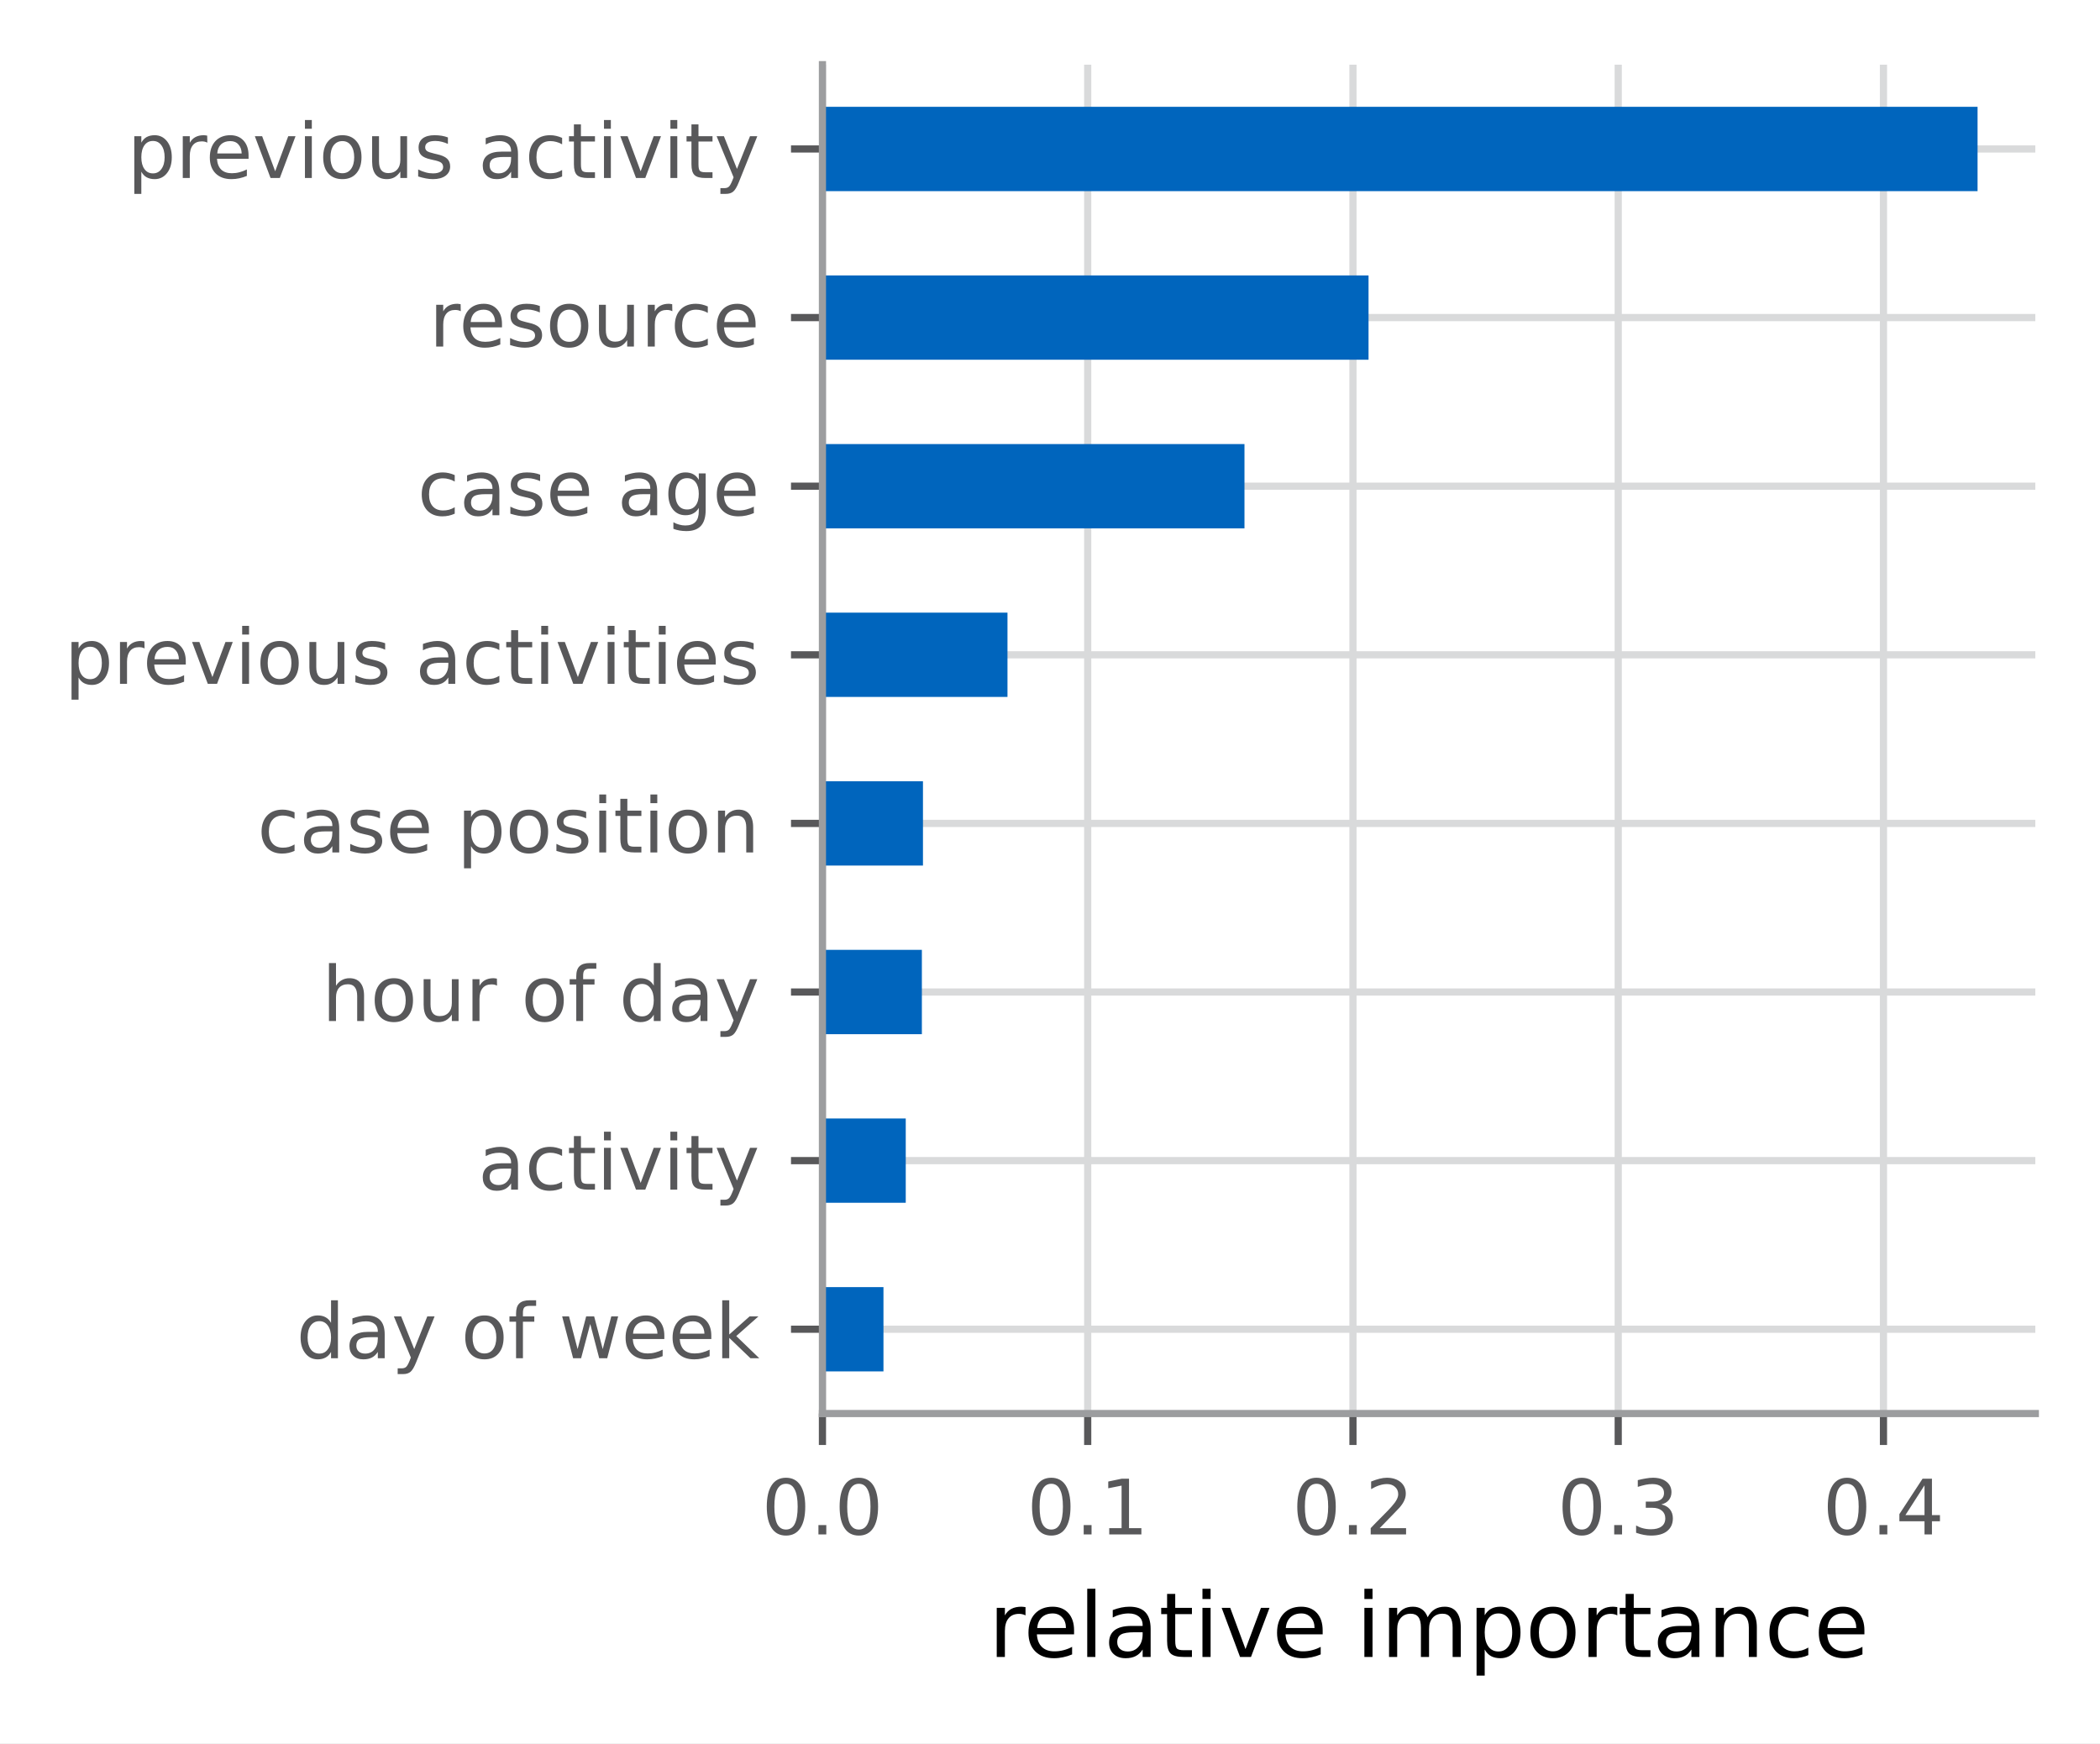
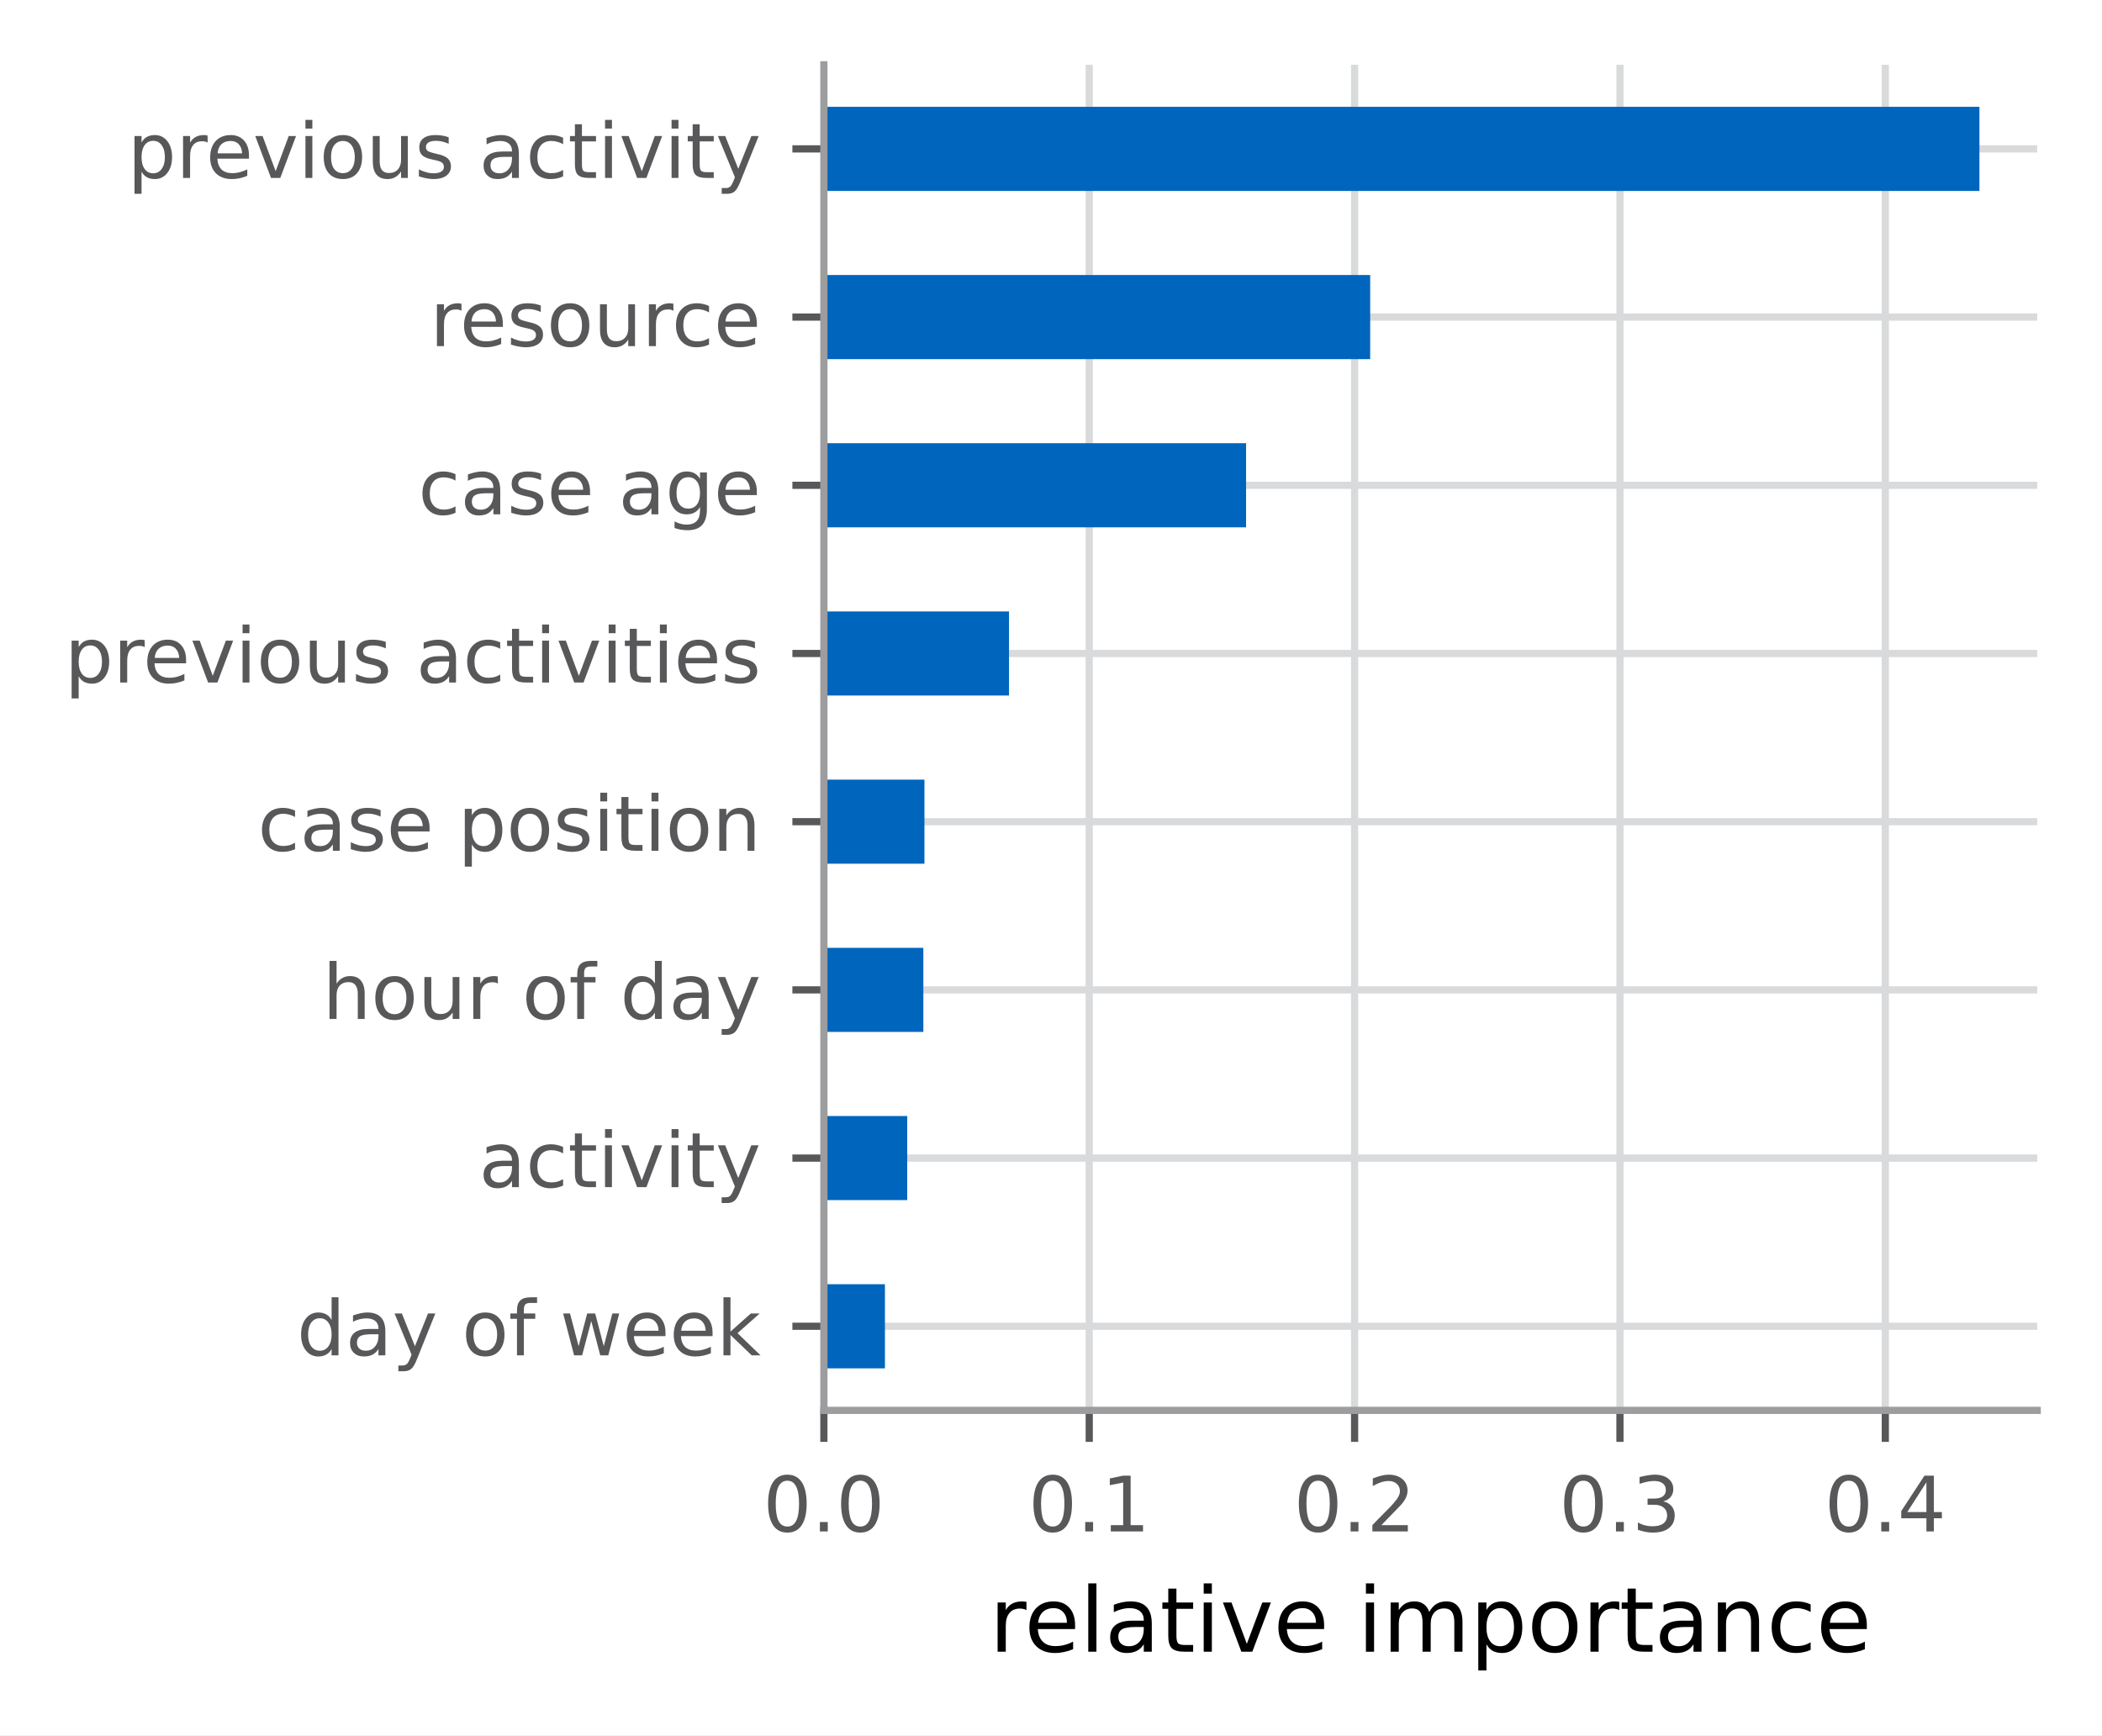
- <svg xmlns="http://www.w3.org/2000/svg" xmlns:xlink="http://www.w3.org/1999/xlink" width="233.795pt" height="194.056pt" viewBox="0 0 233.795 194.056" version="1.1">
+ <svg xmlns="http://www.w3.org/2000/svg" xmlns:xlink="http://www.w3.org/1999/xlink" width="233.599pt" height="192.865pt" viewBox="0 0 233.599 192.865" version="1.1">
  <defs>
    <style type="text/css">*{stroke-linejoin: round; stroke-linecap: butt}</style>
  </defs>
  <g id="figure_1">
    <g id="patch_1">
-       <path d="M 0 194.056  L 233.795 194.056  L 233.795 0  L 0 0  z " style="fill: #ffffff" />
+       <path d="M 0 192.865  L 233.599 192.865  L 233.599 0  L 0 0  z " style="fill: #ffffff" />
    </g>
    <g id="axes_1">
      <g id="patch_2">
-         <path d="M 91.563 157.356  L 226.595 157.356  L 226.595 7.2  L 91.563 7.2  z " style="fill: #ffffff" />
+         <path d="M 91.559 156.76  L 226.399 156.76  L 226.399 7.2  L 91.559 7.2  z " style="fill: #ffffff" />
      </g>
      <g id="matplotlib.axis_1">
        <g id="xtick_1">
          <g id="line2d_1">
-             <path d="M 91.563 157.356  L 91.563 7.2  " clip-path="url(#p8a31a32165)" style="fill: none; stroke: #d9dadb; stroke-width: 0.8; stroke-linecap: square" />
+             <path d="M 91.559 156.76  L 91.559 7.2  " clip-path="url(#p50f3925aab)" style="fill: none; stroke: #d9dadb; stroke-width: 0.8; stroke-linecap: square" />
          </g>
          <g id="line2d_2">
            <defs>
-               <path id="m498fa85dc9" d="M 0 0  L 0 3.5  " style="stroke: #58585a; stroke-width: 0.8" />
+               <path id="m70961c108e" d="M 0 0  L 0 3.5  " style="stroke: #58585a; stroke-width: 0.8" />
            </defs>
            <g>
-               <use xlink:href="#m498fa85dc9" x="91.563" y="157.356" style="fill: #58585a; stroke: #58585a; stroke-width: 0.8" />
+               <use xlink:href="#m70961c108e" x="91.559" y="156.76" style="fill: #58585a; stroke: #58585a; stroke-width: 0.8" />
            </g>
          </g>
          <g id="text_1">
-             <text style="font-size: 8.5px; font-family: 'DejaVu Sans', 'Bitstream Vera Sans', 'Computer Modern Sans Serif', 'Lucida Grande', 'Verdana', 'Geneva', 'Lucid', 'Arial', 'Helvetica', 'Avant Garde', sans-serif; text-anchor: middle; fill: #58585a" x="91.563" y="170.814" transform="rotate(-0 91.56328 170.8137)">0.0</text>
+             <text style="font-size: 8.5px; font-family: 'DejaVu Sans', 'Bitstream Vera Sans', 'Computer Modern Sans Serif', 'Lucida Grande', 'Verdana', 'Geneva', 'Lucid', 'Arial', 'Helvetica', 'Avant Garde', sans-serif; text-anchor: middle; fill: #58585a" x="91.559" y="170.219" transform="rotate(-0 91.5593 170.2187)">0.0</text>
          </g>
        </g>
        <g id="xtick_2">
          <g id="line2d_3">
-             <path d="M 121.095 157.356  L 121.095 7.2  " clip-path="url(#p8a31a32165)" style="fill: none; stroke: #d9dadb; stroke-width: 0.8; stroke-linecap: square" />
+             <path d="M 121.049 156.76  L 121.049 7.2  " clip-path="url(#p50f3925aab)" style="fill: none; stroke: #d9dadb; stroke-width: 0.8; stroke-linecap: square" />
          </g>
          <g id="line2d_4">
            <g>
-               <use xlink:href="#m498fa85dc9" x="121.095" y="157.356" style="fill: #58585a; stroke: #58585a; stroke-width: 0.8" />
+               <use xlink:href="#m70961c108e" x="121.049" y="156.76" style="fill: #58585a; stroke: #58585a; stroke-width: 0.8" />
            </g>
          </g>
          <g id="text_2">
-             <text style="font-size: 8.5px; font-family: 'DejaVu Sans', 'Bitstream Vera Sans', 'Computer Modern Sans Serif', 'Lucida Grande', 'Verdana', 'Geneva', 'Lucid', 'Arial', 'Helvetica', 'Avant Garde', sans-serif; text-anchor: middle; fill: #58585a" x="121.095" y="170.814" transform="rotate(-0 121.0947 170.8137)">0.1</text>
+             <text style="font-size: 8.5px; font-family: 'DejaVu Sans', 'Bitstream Vera Sans', 'Computer Modern Sans Serif', 'Lucida Grande', 'Verdana', 'Geneva', 'Lucid', 'Arial', 'Helvetica', 'Avant Garde', sans-serif; text-anchor: middle; fill: #58585a" x="121.049" y="170.219" transform="rotate(-0 121.0489 170.2187)">0.1</text>
          </g>
        </g>
        <g id="xtick_3">
          <g id="line2d_5">
-             <path d="M 150.626 157.356  L 150.626 7.2  " clip-path="url(#p8a31a32165)" style="fill: none; stroke: #d9dadb; stroke-width: 0.8; stroke-linecap: square" />
+             <path d="M 150.539 156.76  L 150.539 7.2  " clip-path="url(#p50f3925aab)" style="fill: none; stroke: #d9dadb; stroke-width: 0.8; stroke-linecap: square" />
          </g>
          <g id="line2d_6">
            <g>
-               <use xlink:href="#m498fa85dc9" x="150.626" y="157.356" style="fill: #58585a; stroke: #58585a; stroke-width: 0.8" />
+               <use xlink:href="#m70961c108e" x="150.539" y="156.76" style="fill: #58585a; stroke: #58585a; stroke-width: 0.8" />
            </g>
          </g>
          <g id="text_3">
-             <text style="font-size: 8.5px; font-family: 'DejaVu Sans', 'Bitstream Vera Sans', 'Computer Modern Sans Serif', 'Lucida Grande', 'Verdana', 'Geneva', 'Lucid', 'Arial', 'Helvetica', 'Avant Garde', sans-serif; text-anchor: middle; fill: #58585a" x="150.626" y="170.814" transform="rotate(-0 150.6262 170.8137)">0.2</text>
+             <text style="font-size: 8.5px; font-family: 'DejaVu Sans', 'Bitstream Vera Sans', 'Computer Modern Sans Serif', 'Lucida Grande', 'Verdana', 'Geneva', 'Lucid', 'Arial', 'Helvetica', 'Avant Garde', sans-serif; text-anchor: middle; fill: #58585a" x="150.539" y="170.219" transform="rotate(-0 150.5386 170.2187)">0.2</text>
          </g>
        </g>
        <g id="xtick_4">
          <g id="line2d_7">
-             <path d="M 180.158 157.356  L 180.158 7.2  " clip-path="url(#p8a31a32165)" style="fill: none; stroke: #d9dadb; stroke-width: 0.8; stroke-linecap: square" />
+             <path d="M 180.028 156.76  L 180.028 7.2  " clip-path="url(#p50f3925aab)" style="fill: none; stroke: #d9dadb; stroke-width: 0.8; stroke-linecap: square" />
          </g>
          <g id="line2d_8">
            <g>
-               <use xlink:href="#m498fa85dc9" x="180.158" y="157.356" style="fill: #58585a; stroke: #58585a; stroke-width: 0.8" />
+               <use xlink:href="#m70961c108e" x="180.028" y="156.76" style="fill: #58585a; stroke: #58585a; stroke-width: 0.8" />
            </g>
          </g>
          <g id="text_4">
-             <text style="font-size: 8.5px; font-family: 'DejaVu Sans', 'Bitstream Vera Sans', 'Computer Modern Sans Serif', 'Lucida Grande', 'Verdana', 'Geneva', 'Lucid', 'Arial', 'Helvetica', 'Avant Garde', sans-serif; text-anchor: middle; fill: #58585a" x="180.158" y="170.814" transform="rotate(-0 180.1577 170.8137)">0.3</text>
+             <text style="font-size: 8.5px; font-family: 'DejaVu Sans', 'Bitstream Vera Sans', 'Computer Modern Sans Serif', 'Lucida Grande', 'Verdana', 'Geneva', 'Lucid', 'Arial', 'Helvetica', 'Avant Garde', sans-serif; text-anchor: middle; fill: #58585a" x="180.028" y="170.219" transform="rotate(-0 180.0282 170.2187)">0.3</text>
          </g>
        </g>
        <g id="xtick_5">
          <g id="line2d_9">
-             <path d="M 209.689 157.356  L 209.689 7.2  " clip-path="url(#p8a31a32165)" style="fill: none; stroke: #d9dadb; stroke-width: 0.8; stroke-linecap: square" />
+             <path d="M 209.518 156.76  L 209.518 7.2  " clip-path="url(#p50f3925aab)" style="fill: none; stroke: #d9dadb; stroke-width: 0.8; stroke-linecap: square" />
          </g>
          <g id="line2d_10">
            <g>
-               <use xlink:href="#m498fa85dc9" x="209.689" y="157.356" style="fill: #58585a; stroke: #58585a; stroke-width: 0.8" />
+               <use xlink:href="#m70961c108e" x="209.518" y="156.76" style="fill: #58585a; stroke: #58585a; stroke-width: 0.8" />
            </g>
          </g>
          <g id="text_5">
-             <text style="font-size: 8.5px; font-family: 'DejaVu Sans', 'Bitstream Vera Sans', 'Computer Modern Sans Serif', 'Lucida Grande', 'Verdana', 'Geneva', 'Lucid', 'Arial', 'Helvetica', 'Avant Garde', sans-serif; text-anchor: middle; fill: #58585a" x="209.689" y="170.814" transform="rotate(-0 209.6891 170.8137)">0.4</text>
+             <text style="font-size: 8.5px; font-family: 'DejaVu Sans', 'Bitstream Vera Sans', 'Computer Modern Sans Serif', 'Lucida Grande', 'Verdana', 'Geneva', 'Lucid', 'Arial', 'Helvetica', 'Avant Garde', sans-serif; text-anchor: middle; fill: #58585a" x="209.518" y="170.219" transform="rotate(-0 209.5178 170.2187)">0.4</text>
          </g>
        </g>
        <g id="text_6">
-           <text style="font-size: 10px; font-family: 'DejaVu Sans', 'Bitstream Vera Sans', 'Computer Modern Sans Serif', 'Lucida Grande', 'Verdana', 'Geneva', 'Lucid', 'Arial', 'Helvetica', 'Avant Garde', sans-serif; text-anchor: middle" x="159.079" y="184.454" transform="rotate(-0 159.0789 184.4541)">relative importance</text>
+           <text style="font-size: 10px; font-family: 'DejaVu Sans', 'Bitstream Vera Sans', 'Computer Modern Sans Serif', 'Lucida Grande', 'Verdana', 'Geneva', 'Lucid', 'Arial', 'Helvetica', 'Avant Garde', sans-serif; text-anchor: middle" x="158.979" y="183.585" transform="rotate(-0 158.9793 183.5848)">relative importance</text>
        </g>
      </g>
      <g id="matplotlib.axis_2">
        <g id="ytick_1">
          <g id="line2d_11">
-             <path d="M 91.563 147.971  L 226.595 147.971  " clip-path="url(#p8a31a32165)" style="fill: none; stroke: #d9dadb; stroke-width: 0.8; stroke-linecap: square" />
+             <path d="M 91.559 147.412  L 226.399 147.412  " clip-path="url(#p50f3925aab)" style="fill: none; stroke: #d9dadb; stroke-width: 0.8; stroke-linecap: square" />
          </g>
          <g id="line2d_12">
            <defs>
-               <path id="m5a90a7af0b" d="M 0 0  L -3.5 0  " style="stroke: #58585a; stroke-width: 0.8" />
+               <path id="mb34a92b600" d="M 0 0  L -3.5 0  " style="stroke: #58585a; stroke-width: 0.8" />
            </defs>
            <g>
-               <use xlink:href="#m5a90a7af0b" x="91.563" y="147.971" style="fill: #58585a; stroke: #58585a; stroke-width: 0.8" />
+               <use xlink:href="#mb34a92b600" x="91.559" y="147.412" style="fill: #58585a; stroke: #58585a; stroke-width: 0.8" />
            </g>
          </g>
          <g id="text_7">
-             <text style="font-size: 8.5px; font-family: 'DejaVu Sans', 'Bitstream Vera Sans', 'Computer Modern Sans Serif', 'Lucida Grande', 'Verdana', 'Geneva', 'Lucid', 'Arial', 'Helvetica', 'Avant Garde', sans-serif; text-anchor: end; fill: #58585a" x="84.563" y="151.2" transform="rotate(-0 84.56328 151.2003)">day of week</text>
+             <text style="font-size: 8.5px; font-family: 'DejaVu Sans', 'Bitstream Vera Sans', 'Computer Modern Sans Serif', 'Lucida Grande', 'Verdana', 'Geneva', 'Lucid', 'Arial', 'Helvetica', 'Avant Garde', sans-serif; text-anchor: end; fill: #58585a" x="84.559" y="150.642" transform="rotate(-0 84.5593 150.6418)">day of week</text>
          </g>
        </g>
        <g id="ytick_2">
          <g id="line2d_13">
-             <path d="M 91.563 129.201  L 226.595 129.201  " clip-path="url(#p8a31a32165)" style="fill: none; stroke: #d9dadb; stroke-width: 0.8; stroke-linecap: square" />
+             <path d="M 91.559 128.718  L 226.399 128.718  " clip-path="url(#p50f3925aab)" style="fill: none; stroke: #d9dadb; stroke-width: 0.8; stroke-linecap: square" />
          </g>
          <g id="line2d_14">
            <g>
-               <use xlink:href="#m5a90a7af0b" x="91.563" y="129.201" style="fill: #58585a; stroke: #58585a; stroke-width: 0.8" />
+               <use xlink:href="#mb34a92b600" x="91.559" y="128.718" style="fill: #58585a; stroke: #58585a; stroke-width: 0.8" />
            </g>
          </g>
          <g id="text_8">
-             <text style="font-size: 8.5px; font-family: 'DejaVu Sans', 'Bitstream Vera Sans', 'Computer Modern Sans Serif', 'Lucida Grande', 'Verdana', 'Geneva', 'Lucid', 'Arial', 'Helvetica', 'Avant Garde', sans-serif; text-anchor: end; fill: #58585a" x="84.563" y="132.431" transform="rotate(-0 84.56328 132.4308)">activity</text>
+             <text style="font-size: 8.5px; font-family: 'DejaVu Sans', 'Bitstream Vera Sans', 'Computer Modern Sans Serif', 'Lucida Grande', 'Verdana', 'Geneva', 'Lucid', 'Arial', 'Helvetica', 'Avant Garde', sans-serif; text-anchor: end; fill: #58585a" x="84.559" y="131.947" transform="rotate(-0 84.5593 131.9468)">activity</text>
          </g>
        </g>
        <g id="ytick_3">
          <g id="line2d_15">
-             <path d="M 91.563 110.432  L 226.595 110.432  " clip-path="url(#p8a31a32165)" style="fill: none; stroke: #d9dadb; stroke-width: 0.8; stroke-linecap: square" />
+             <path d="M 91.559 110.022  L 226.399 110.022  " clip-path="url(#p50f3925aab)" style="fill: none; stroke: #d9dadb; stroke-width: 0.8; stroke-linecap: square" />
          </g>
          <g id="line2d_16">
            <g>
-               <use xlink:href="#m5a90a7af0b" x="91.563" y="110.432" style="fill: #58585a; stroke: #58585a; stroke-width: 0.8" />
+               <use xlink:href="#mb34a92b600" x="91.559" y="110.022" style="fill: #58585a; stroke: #58585a; stroke-width: 0.8" />
            </g>
          </g>
          <g id="text_9">
-             <text style="font-size: 8.5px; font-family: 'DejaVu Sans', 'Bitstream Vera Sans', 'Computer Modern Sans Serif', 'Lucida Grande', 'Verdana', 'Geneva', 'Lucid', 'Arial', 'Helvetica', 'Avant Garde', sans-serif; text-anchor: end; fill: #58585a" x="84.563" y="113.661" transform="rotate(-0 84.56328 113.6614)">hour of day</text>
+             <text style="font-size: 8.5px; font-family: 'DejaVu Sans', 'Bitstream Vera Sans', 'Computer Modern Sans Serif', 'Lucida Grande', 'Verdana', 'Geneva', 'Lucid', 'Arial', 'Helvetica', 'Avant Garde', sans-serif; text-anchor: end; fill: #58585a" x="84.559" y="113.252" transform="rotate(-0 84.5593 113.2518)">hour of day</text>
          </g>
        </g>
        <g id="ytick_4">
          <g id="line2d_17">
-             <path d="M 91.563 91.663  L 226.595 91.663  " clip-path="url(#p8a31a32165)" style="fill: none; stroke: #d9dadb; stroke-width: 0.8; stroke-linecap: square" />
+             <path d="M 91.559 91.328  L 226.399 91.328  " clip-path="url(#p50f3925aab)" style="fill: none; stroke: #d9dadb; stroke-width: 0.8; stroke-linecap: square" />
          </g>
          <g id="line2d_18">
            <g>
-               <use xlink:href="#m5a90a7af0b" x="91.563" y="91.663" style="fill: #58585a; stroke: #58585a; stroke-width: 0.8" />
+               <use xlink:href="#mb34a92b600" x="91.559" y="91.328" style="fill: #58585a; stroke: #58585a; stroke-width: 0.8" />
            </g>
          </g>
          <g id="text_10">
-             <text style="font-size: 8.5px; font-family: 'DejaVu Sans', 'Bitstream Vera Sans', 'Computer Modern Sans Serif', 'Lucida Grande', 'Verdana', 'Geneva', 'Lucid', 'Arial', 'Helvetica', 'Avant Garde', sans-serif; text-anchor: end; fill: #58585a" x="84.563" y="94.892" transform="rotate(-0 84.56328 94.8919)">case position</text>
+             <text style="font-size: 8.5px; font-family: 'DejaVu Sans', 'Bitstream Vera Sans', 'Computer Modern Sans Serif', 'Lucida Grande', 'Verdana', 'Geneva', 'Lucid', 'Arial', 'Helvetica', 'Avant Garde', sans-serif; text-anchor: end; fill: #58585a" x="84.559" y="94.557" transform="rotate(-0 84.5593 94.55684)">case position</text>
          </g>
        </g>
        <g id="ytick_5">
          <g id="line2d_19">
-             <path d="M 91.563 72.893  L 226.595 72.893  " clip-path="url(#p8a31a32165)" style="fill: none; stroke: #d9dadb; stroke-width: 0.8; stroke-linecap: square" />
+             <path d="M 91.559 72.632  L 226.399 72.632  " clip-path="url(#p50f3925aab)" style="fill: none; stroke: #d9dadb; stroke-width: 0.8; stroke-linecap: square" />
          </g>
          <g id="line2d_20">
            <g>
-               <use xlink:href="#m5a90a7af0b" x="91.563" y="72.893" style="fill: #58585a; stroke: #58585a; stroke-width: 0.8" />
+               <use xlink:href="#mb34a92b600" x="91.559" y="72.632" style="fill: #58585a; stroke: #58585a; stroke-width: 0.8" />
            </g>
          </g>
          <g id="text_11">
-             <text style="font-size: 8.5px; font-family: 'DejaVu Sans', 'Bitstream Vera Sans', 'Computer Modern Sans Serif', 'Lucida Grande', 'Verdana', 'Geneva', 'Lucid', 'Arial', 'Helvetica', 'Avant Garde', sans-serif; text-anchor: end; fill: #58585a" x="84.563" y="76.122" transform="rotate(-0 84.56328 76.12244)">previous activities</text>
+             <text style="font-size: 8.5px; font-family: 'DejaVu Sans', 'Bitstream Vera Sans', 'Computer Modern Sans Serif', 'Lucida Grande', 'Verdana', 'Geneva', 'Lucid', 'Arial', 'Helvetica', 'Avant Garde', sans-serif; text-anchor: end; fill: #58585a" x="84.559" y="75.862" transform="rotate(-0 84.5593 75.86184)">previous activities</text>
          </g>
        </g>
        <g id="ytick_6">
          <g id="line2d_21">
-             <path d="M 91.563 54.124  L 226.595 54.124  " clip-path="url(#p8a31a32165)" style="fill: none; stroke: #d9dadb; stroke-width: 0.8; stroke-linecap: square" />
+             <path d="M 91.559 53.938  L 226.399 53.938  " clip-path="url(#p50f3925aab)" style="fill: none; stroke: #d9dadb; stroke-width: 0.8; stroke-linecap: square" />
          </g>
          <g id="line2d_22">
            <g>
-               <use xlink:href="#m5a90a7af0b" x="91.563" y="54.124" style="fill: #58585a; stroke: #58585a; stroke-width: 0.8" />
+               <use xlink:href="#mb34a92b600" x="91.559" y="53.938" style="fill: #58585a; stroke: #58585a; stroke-width: 0.8" />
            </g>
          </g>
          <g id="text_12">
-             <text style="font-size: 8.5px; font-family: 'DejaVu Sans', 'Bitstream Vera Sans', 'Computer Modern Sans Serif', 'Lucida Grande', 'Verdana', 'Geneva', 'Lucid', 'Arial', 'Helvetica', 'Avant Garde', sans-serif; text-anchor: end; fill: #58585a" x="84.563" y="57.353" transform="rotate(-0 84.56328 57.35265)">case age</text>
+             <text style="font-size: 8.5px; font-family: 'DejaVu Sans', 'Bitstream Vera Sans', 'Computer Modern Sans Serif', 'Lucida Grande', 'Verdana', 'Geneva', 'Lucid', 'Arial', 'Helvetica', 'Avant Garde', sans-serif; text-anchor: end; fill: #58585a" x="84.559" y="57.167" transform="rotate(-0 84.5593 57.16684)">case age</text>
          </g>
        </g>
        <g id="ytick_7">
          <g id="line2d_23">
-             <path d="M 91.563 35.354  L 226.595 35.354  " clip-path="url(#p8a31a32165)" style="fill: none; stroke: #d9dadb; stroke-width: 0.8; stroke-linecap: square" />
+             <path d="M 91.559 35.242  L 226.399 35.242  " clip-path="url(#p50f3925aab)" style="fill: none; stroke: #d9dadb; stroke-width: 0.8; stroke-linecap: square" />
          </g>
          <g id="line2d_24">
            <g>
-               <use xlink:href="#m5a90a7af0b" x="91.563" y="35.354" style="fill: #58585a; stroke: #58585a; stroke-width: 0.8" />
+               <use xlink:href="#mb34a92b600" x="91.559" y="35.242" style="fill: #58585a; stroke: #58585a; stroke-width: 0.8" />
            </g>
          </g>
          <g id="text_13">
-             <text style="font-size: 8.5px; font-family: 'DejaVu Sans', 'Bitstream Vera Sans', 'Computer Modern Sans Serif', 'Lucida Grande', 'Verdana', 'Geneva', 'Lucid', 'Arial', 'Helvetica', 'Avant Garde', sans-serif; text-anchor: end; fill: #58585a" x="84.563" y="38.583" transform="rotate(-0 84.56328 38.58319)">resource</text>
+             <text style="font-size: 8.5px; font-family: 'DejaVu Sans', 'Bitstream Vera Sans', 'Computer Modern Sans Serif', 'Lucida Grande', 'Verdana', 'Geneva', 'Lucid', 'Arial', 'Helvetica', 'Avant Garde', sans-serif; text-anchor: end; fill: #58585a" x="84.559" y="38.472" transform="rotate(-0 84.5593 38.47184)">resource</text>
          </g>
        </g>
        <g id="ytick_8">
          <g id="line2d_25">
-             <path d="M 91.563 16.585  L 226.595 16.585  " clip-path="url(#p8a31a32165)" style="fill: none; stroke: #d9dadb; stroke-width: 0.8; stroke-linecap: square" />
+             <path d="M 91.559 16.547  L 226.399 16.547  " clip-path="url(#p50f3925aab)" style="fill: none; stroke: #d9dadb; stroke-width: 0.8; stroke-linecap: square" />
          </g>
          <g id="line2d_26">
            <g>
-               <use xlink:href="#m5a90a7af0b" x="91.563" y="16.585" style="fill: #58585a; stroke: #58585a; stroke-width: 0.8" />
+               <use xlink:href="#mb34a92b600" x="91.559" y="16.547" style="fill: #58585a; stroke: #58585a; stroke-width: 0.8" />
            </g>
          </g>
          <g id="text_14">
-             <text style="font-size: 8.5px; font-family: 'DejaVu Sans', 'Bitstream Vera Sans', 'Computer Modern Sans Serif', 'Lucida Grande', 'Verdana', 'Geneva', 'Lucid', 'Arial', 'Helvetica', 'Avant Garde', sans-serif; text-anchor: end; fill: #58585a" x="84.563" y="19.814" transform="rotate(-0 84.56328 19.81406)">previous activity</text>
+             <text style="font-size: 8.5px; font-family: 'DejaVu Sans', 'Bitstream Vera Sans', 'Computer Modern Sans Serif', 'Lucida Grande', 'Verdana', 'Geneva', 'Lucid', 'Arial', 'Helvetica', 'Avant Garde', sans-serif; text-anchor: end; fill: #58585a" x="84.559" y="19.777" transform="rotate(-0 84.5593 19.77684)">previous activity</text>
          </g>
        </g>
      </g>
      <g id="patch_3">
-         <path d="M 91.563 152.663  L 98.357 152.663  L 98.357 143.279  L 91.563 143.279  z " clip-path="url(#p8a31a32165)" style="fill: #0065bd" />
+         <path d="M 91.559 152.086  L 98.344 152.086  L 98.344 142.739  L 91.559 142.739  z " clip-path="url(#p50f3925aab)" style="fill: #0065bd" />
      </g>
      <g id="patch_4">
-         <path d="M 91.563 133.894  L 100.838 133.894  L 100.838 124.509  L 91.563 124.509  z " clip-path="url(#p8a31a32165)" style="fill: #0065bd" />
+         <path d="M 91.559 133.391  L 100.821 133.391  L 100.821 124.044  L 91.559 124.044  z " clip-path="url(#p50f3925aab)" style="fill: #0065bd" />
      </g>
      <g id="patch_5">
-         <path d="M 91.563 115.124  L 102.633 115.124  L 102.633 105.74  L 91.563 105.74  z " clip-path="url(#p8a31a32165)" style="fill: #0065bd" />
+         <path d="M 91.559 114.696  L 102.613 114.696  L 102.613 105.349  L 91.559 105.349  z " clip-path="url(#p50f3925aab)" style="fill: #0065bd" />
      </g>
      <g id="patch_6">
-         <path d="M 91.563 96.355  L 102.755 96.355  L 102.755 86.97  L 91.563 86.97  z " clip-path="url(#p8a31a32165)" style="fill: #0065bd" />
+         <path d="M 91.559 96.001  L 102.735 96.001  L 102.735 86.654  L 91.559 86.654  z " clip-path="url(#p50f3925aab)" style="fill: #0065bd" />
      </g>
      <g id="patch_7">
-         <path d="M 91.563 77.585  L 112.164 77.585  L 112.164 68.201  L 91.563 68.201  z " clip-path="url(#p8a31a32165)" style="fill: #0065bd" />
+         <path d="M 91.559 77.306  L 112.131 77.306  L 112.131 67.959  L 91.559 67.959  z " clip-path="url(#p50f3925aab)" style="fill: #0065bd" />
      </g>
      <g id="patch_8">
-         <path d="M 91.563 58.816  L 138.549 58.816  L 138.549 49.431  L 91.563 49.431  z " clip-path="url(#p8a31a32165)" style="fill: #0065bd" />
+         <path d="M 91.559 58.611  L 138.478 58.611  L 138.478 49.264  L 91.559 49.264  z " clip-path="url(#p50f3925aab)" style="fill: #0065bd" />
      </g>
      <g id="patch_9">
-         <path d="M 91.563 40.047  L 152.361 40.047  L 152.361 30.662  L 91.563 30.662  z " clip-path="url(#p8a31a32165)" style="fill: #0065bd" />
+         <path d="M 91.559 39.916  L 152.271 39.916  L 152.271 30.569  L 91.559 30.569  z " clip-path="url(#p50f3925aab)" style="fill: #0065bd" />
      </g>
      <g id="patch_10">
-         <path d="M 91.563 21.277  L 220.164 21.277  L 220.164 11.892  L 91.563 11.892  z " clip-path="url(#p8a31a32165)" style="fill: #0065bd" />
+         <path d="M 91.559 21.221  L 219.978 21.221  L 219.978 11.874  L 91.559 11.874  z " clip-path="url(#p50f3925aab)" style="fill: #0065bd" />
      </g>
      <g id="patch_11">
-         <path d="M 91.563 157.356  L 91.563 7.2  " style="fill: none; stroke: #9c9d9f; stroke-width: 0.8; stroke-linejoin: miter; stroke-linecap: square" />
+         <path d="M 91.559 156.76  L 91.559 7.2  " style="fill: none; stroke: #9c9d9f; stroke-width: 0.8; stroke-linejoin: miter; stroke-linecap: square" />
      </g>
      <g id="patch_12">
-         <path d="M 91.563 157.356  L 226.595 157.356  " style="fill: none; stroke: #9c9d9f; stroke-width: 0.8; stroke-linejoin: miter; stroke-linecap: square" />
+         <path d="M 91.559 156.76  L 226.399 156.76  " style="fill: none; stroke: #9c9d9f; stroke-width: 0.8; stroke-linejoin: miter; stroke-linecap: square" />
      </g>
    </g>
  </g>
  <defs>
-     <clipPath id="p8a31a32165">
-       <rect x="91.563" y="7.2" width="135.031" height="150.156" />
+     <clipPath id="p50f3925aab">
+       <rect x="91.559" y="7.2" width="134.84" height="149.56" />
    </clipPath>
  </defs>
</svg>
